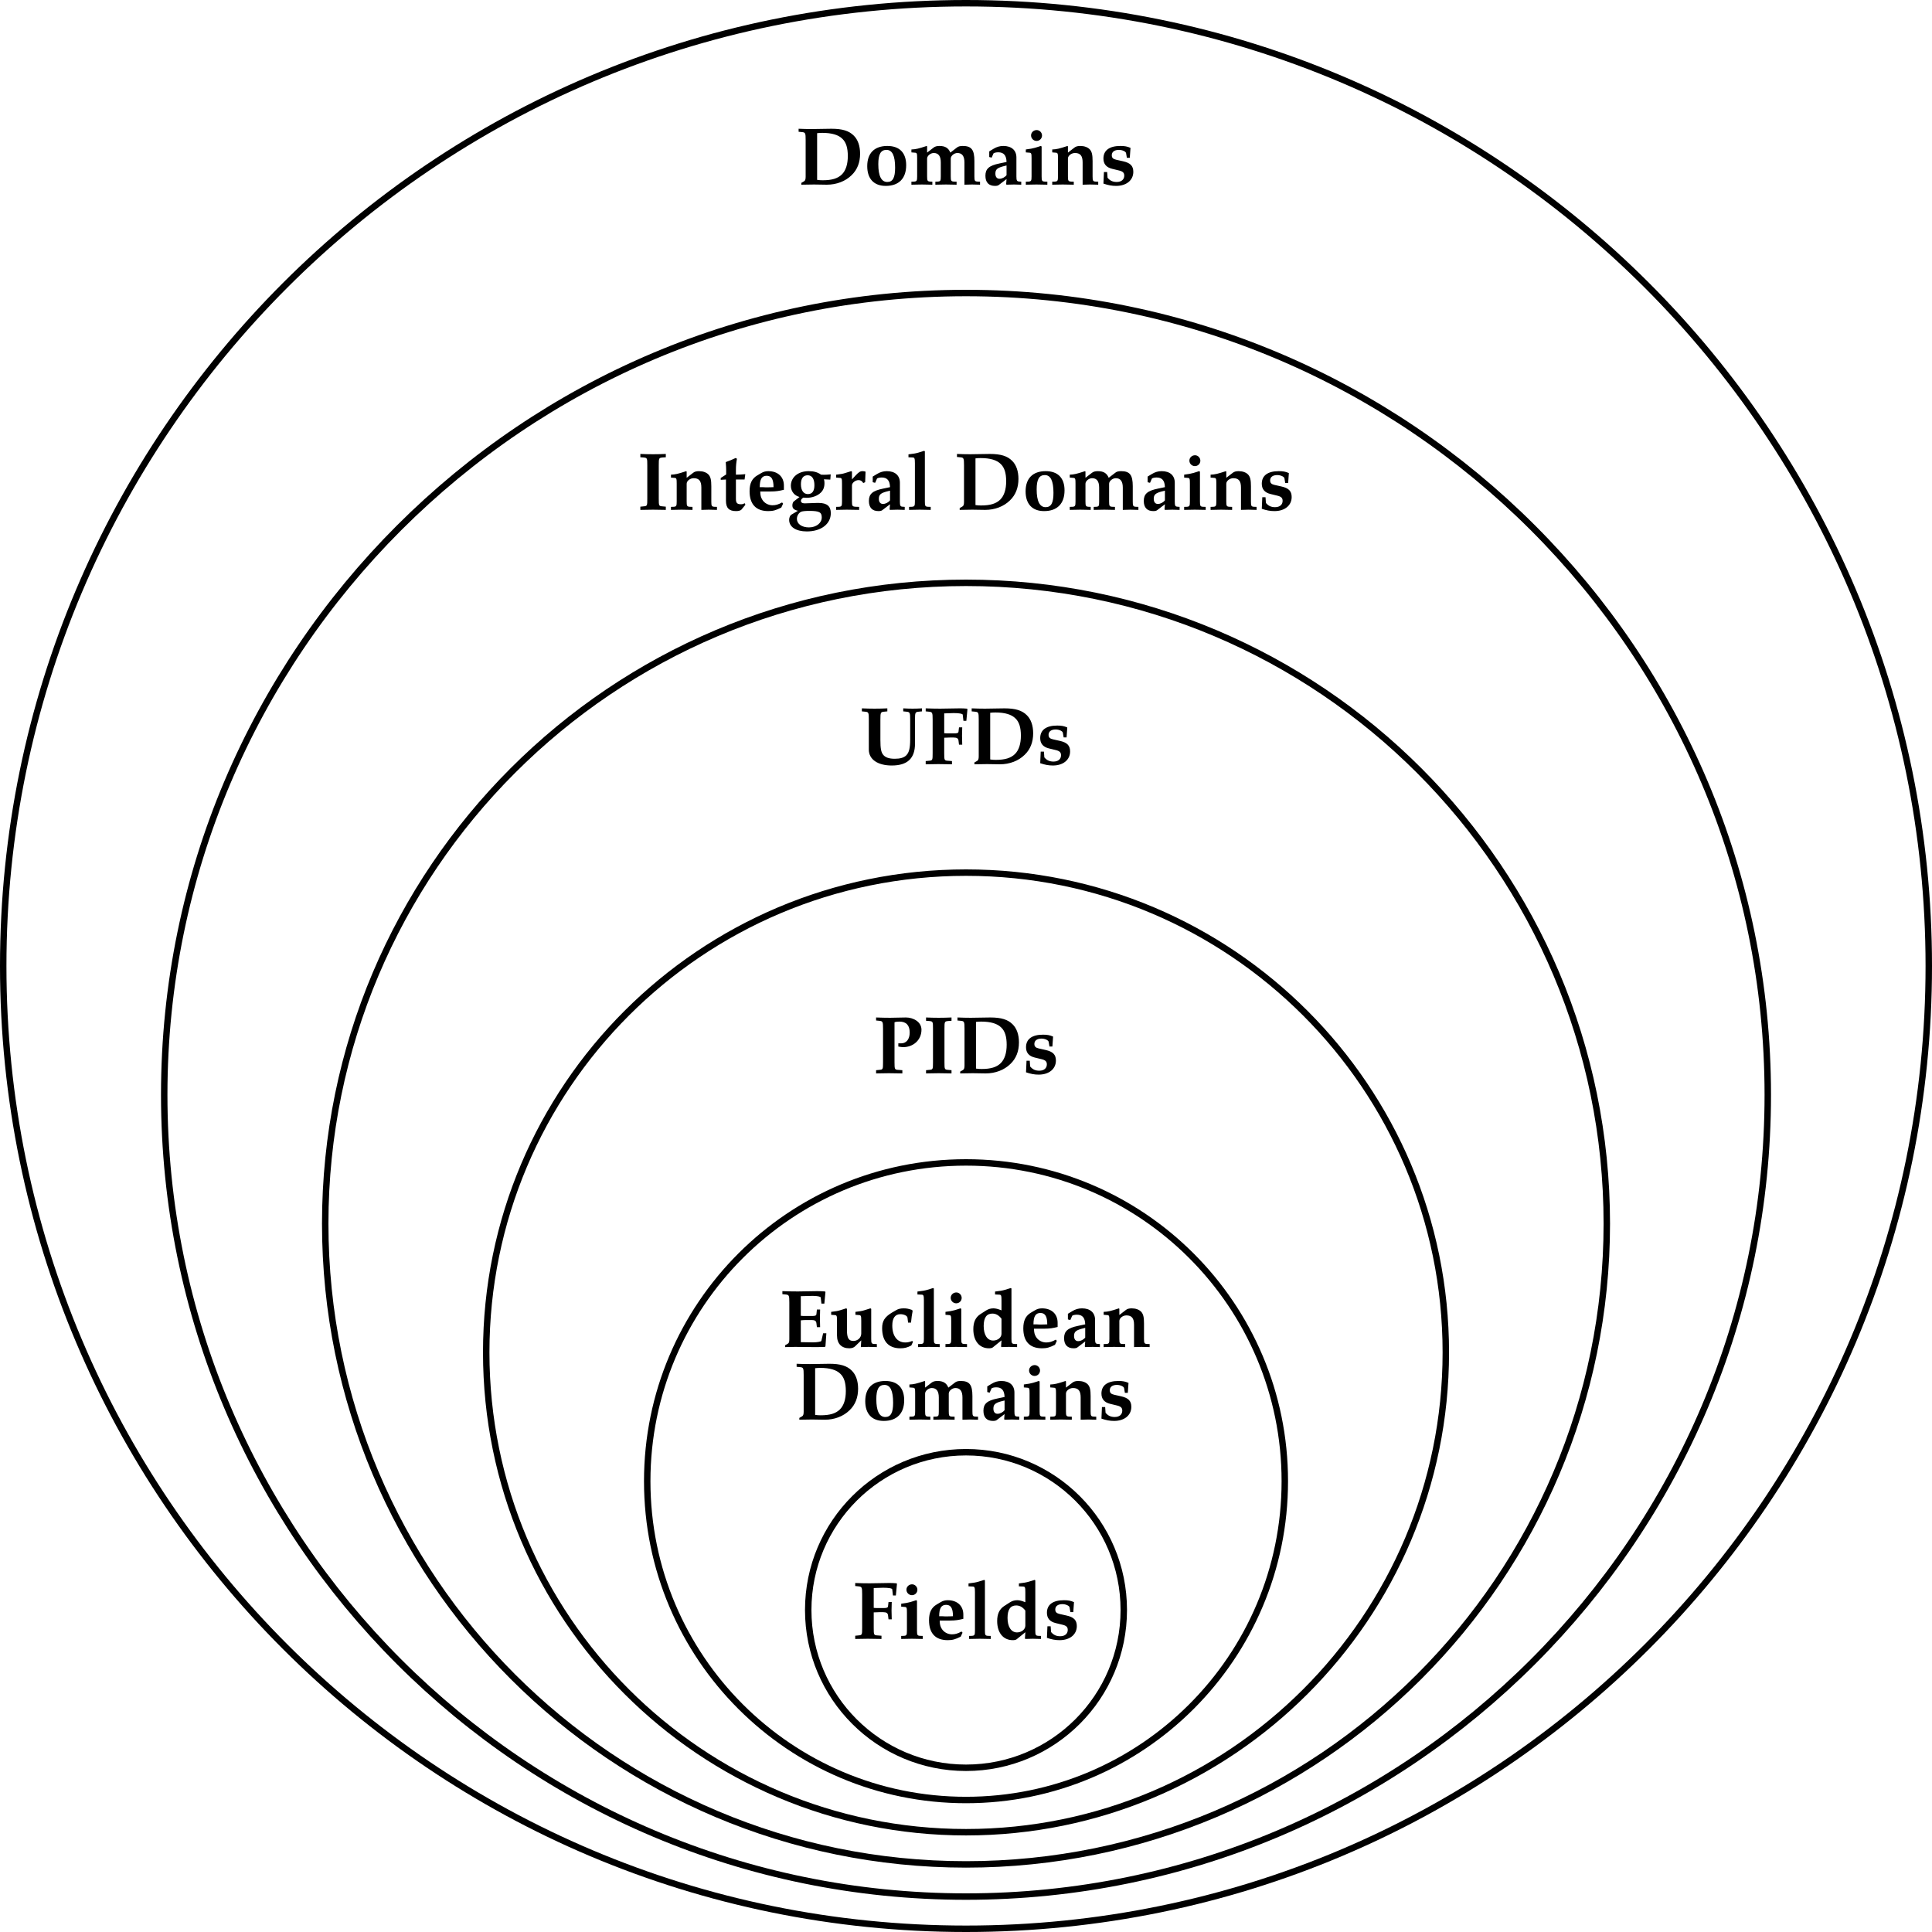
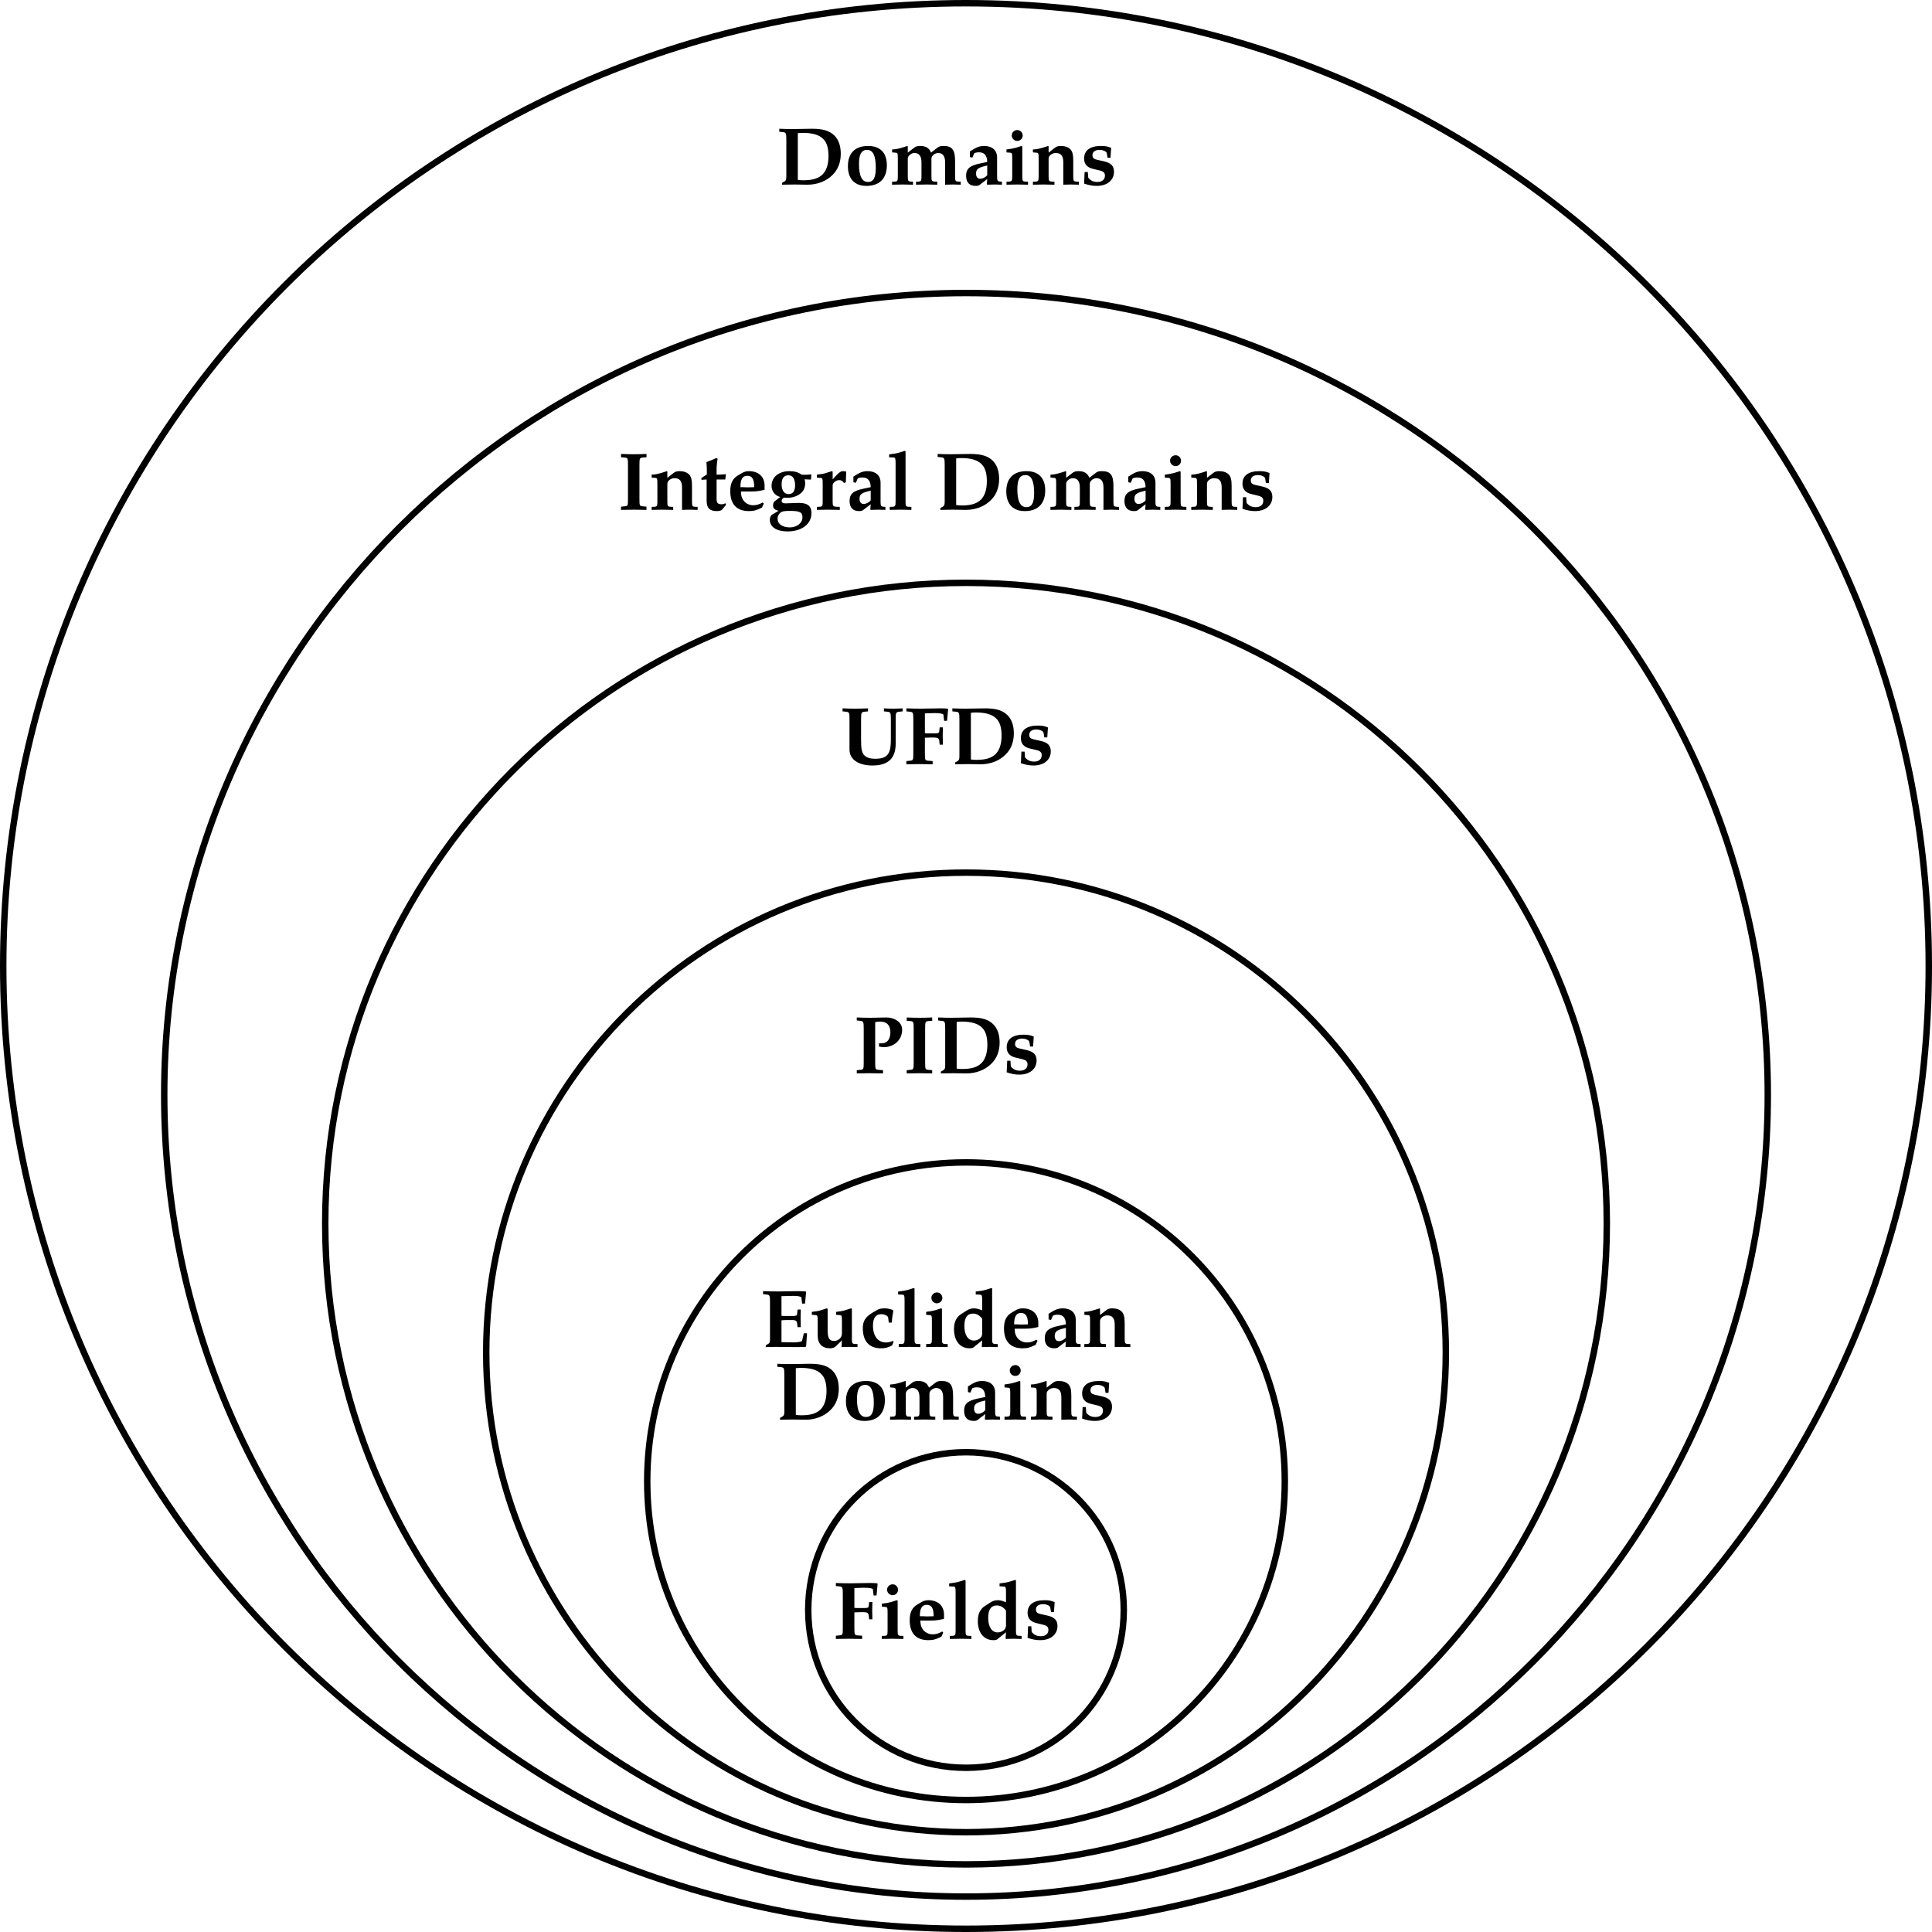
<svg xmlns="http://www.w3.org/2000/svg" width="300mm" height="300mm" viewBox="0 0 300 300" version="1.1" id="svg1">
  <defs id="defs1" />
  <g id="layer1">
    <g id="g10">
-       <text xml:space="preserve" style="font-weight:bold;font-size:12.7px;font-family:'TeX Gyre Pagella';-inkscape-font-specification:'TeX Gyre Pagella Bold';word-spacing:0px;fill:#000000;fill-opacity:1;stroke:#000000;stroke-width:0;stroke-dasharray:none" x="123.572" y="28.649" id="text1-0-1-5-8">
-         <tspan id="tspan1-6-4-2-4" style="fill:#000000;fill-opacity:1;stroke-width:0;stroke-dasharray:none" x="123.572" y="28.649">Domains</tspan>
+       <text xml:space="preserve" style="font-weight:bold;font-size:12.7px;font-family:'TeX Gyre Pagella';-inkscape-font-specification:'TeX Gyre Pagella Bold';word-spacing:0px;fill:#000000;fill-opacity:1;stroke:#000000;stroke-width:0;stroke-dasharray:none" x="120.572" y="28.649" id="text1-0-1-5-8">
+         <tspan id="tspan1-6-4-2-4" style="fill:#000000;fill-opacity:1;stroke-width:0;stroke-dasharray:none" x="120.572" y="28.649">Domains</tspan>
      </text>
      <circle style="fill:#000000;fill-opacity:0;stroke:#000000;stroke-width:1;stroke-dasharray:none" id="path1-5" cx="150" cy="150" r="149.5" />
    </g>
    <g id="g9" transform="translate(0,20)">
-       <text xml:space="preserve" style="font-weight:bold;font-size:12.7px;font-family:'TeX Gyre Pagella';-inkscape-font-specification:'TeX Gyre Pagella Bold';word-spacing:0px;fill:#000000;fill-opacity:1;stroke:#000000;stroke-width:0;stroke-dasharray:none" x="98.933" y="59.144" id="text1-0-1-5">
-         <tspan id="tspan1-6-4-2" style="fill:#000000;fill-opacity:1;stroke-width:0;stroke-dasharray:none" x="98.933" y="59.144">Integral Domains</tspan>
+       <text xml:space="preserve" style="font-weight:bold;font-size:12.7px;font-family:'TeX Gyre Pagella';-inkscape-font-specification:'TeX Gyre Pagella Bold';word-spacing:0px;fill:#000000;fill-opacity:1;stroke:#000000;stroke-width:0;stroke-dasharray:none" x="95.933" y="59.144" id="text1-0-1-5">
+         <tspan id="tspan1-6-4-2" style="fill:#000000;fill-opacity:1;stroke-width:0;stroke-dasharray:none" x="95.933" y="59.144">Integral Domains</tspan>
      </text>
      <circle style="fill:#000000;fill-opacity:0;stroke:#000000;stroke-width:1;stroke-dasharray:none" id="path1-5-5" cx="150" cy="150" r="124.5" />
    </g>
    <g id="g8" transform="translate(0,40.00001)">
-       <text xml:space="preserve" style="font-weight:bold;font-size:12.7px;font-family:'TeX Gyre Pagella';-inkscape-font-specification:'TeX Gyre Pagella Bold';word-spacing:0px;fill:#000000;fill-opacity:1;stroke:#000000;stroke-width:0;stroke-dasharray:none" x="133.503" y="78.649" id="text1-0-1">
-         <tspan id="tspan1-6-4" style="fill:#000000;fill-opacity:1;stroke-width:0;stroke-dasharray:none" x="133.503" y="78.649">UFDs</tspan>
+       <text xml:space="preserve" style="font-weight:bold;font-size:12.7px;font-family:'TeX Gyre Pagella';-inkscape-font-specification:'TeX Gyre Pagella Bold';word-spacing:0px;fill:#000000;fill-opacity:1;stroke:#000000;stroke-width:0;stroke-dasharray:none" x="130.503" y="78.649" id="text1-0-1">
+         <tspan id="tspan1-6-4" style="fill:#000000;fill-opacity:1;stroke-width:0;stroke-dasharray:none" x="130.503" y="78.649">UFDs</tspan>
      </text>
      <ellipse style="fill:#000000;fill-opacity:0;stroke:#000000;stroke-width:1;stroke-dasharray:none" id="path1" cx="150.002" cy="150.002" rx="99.502" ry="99.502" />
    </g>
    <g id="g7" transform="translate(0,60.00001)">
-       <text xml:space="preserve" style="font-weight:bold;font-size:12.7px;font-family:'TeX Gyre Pagella';-inkscape-font-specification:'TeX Gyre Pagella Bold';word-spacing:0px;fill:#000000;fill-opacity:1;stroke:#000000;stroke-width:0;stroke-dasharray:none" x="135.541" y="106.649" id="text1-0">
-         <tspan id="tspan1-6" style="fill:#000000;fill-opacity:1;stroke-width:0;stroke-dasharray:none" x="135.541" y="106.649">PIDs</tspan>
+       <text xml:space="preserve" style="font-weight:bold;font-size:12.7px;font-family:'TeX Gyre Pagella';-inkscape-font-specification:'TeX Gyre Pagella Bold';word-spacing:0px;fill:#000000;fill-opacity:1;stroke:#000000;stroke-width:0;stroke-dasharray:none" x="132.541" y="106.649" id="text1-0">
+         <tspan id="tspan1-6" style="fill:#000000;fill-opacity:1;stroke-width:0;stroke-dasharray:none" x="132.541" y="106.649">PIDs</tspan>
      </text>
      <circle style="fill:#000000;fill-opacity:0;stroke:#000000;stroke-width:1;stroke-dasharray:none" id="path1-4-9" cx="150.003" cy="150.003" r="74.503" />
    </g>
    <g id="g6" transform="translate(0,80)">
-       <text xml:space="preserve" style="font-weight:bold;font-size:12.7px;font-family:'TeX Gyre Pagella';-inkscape-font-specification:'TeX Gyre Pagella Bold';word-spacing:0px;fill:#000000;fill-opacity:1;stroke:#000000;stroke-width:0;stroke-dasharray:none" x="123.262" y="140.423" id="text1-0-5-5">
-         <tspan id="tspan1-6-3-5" style="fill:#000000;fill-opacity:1;stroke-width:0;stroke-dasharray:none" x="123.262" y="140.423">Domains</tspan>
+       <text xml:space="preserve" style="font-weight:bold;font-size:12.7px;font-family:'TeX Gyre Pagella';-inkscape-font-specification:'TeX Gyre Pagella Bold';word-spacing:0px;fill:#000000;fill-opacity:1;stroke:#000000;stroke-width:0;stroke-dasharray:none" x="120.263" y="140.423" id="text1-0-5-5">
+         <tspan id="tspan1-6-3-5" style="fill:#000000;fill-opacity:1;stroke-width:0;stroke-dasharray:none" x="120.263" y="140.423">Domains</tspan>
      </text>
-       <text xml:space="preserve" style="font-weight:bold;font-size:12.7px;font-family:'TeX Gyre Pagella';-inkscape-font-specification:'TeX Gyre Pagella Bold';word-spacing:0px;fill:#000000;fill-opacity:1;stroke:#000000;stroke-width:0;stroke-dasharray:none" x="120.987" y="129.144" id="text1-0-5">
-         <tspan id="tspan1-6-3" style="fill:#000000;fill-opacity:1;stroke-width:0;stroke-dasharray:none" x="120.987" y="129.144">Euclidean</tspan>
+       <text xml:space="preserve" style="font-weight:bold;font-size:12.7px;font-family:'TeX Gyre Pagella';-inkscape-font-specification:'TeX Gyre Pagella Bold';word-spacing:0px;fill:#000000;fill-opacity:1;stroke:#000000;stroke-width:0;stroke-dasharray:none" x="117.987" y="129.144" id="text1-0-5">
+         <tspan id="tspan1-6-3" style="fill:#000000;fill-opacity:1;stroke-width:0;stroke-dasharray:none" x="117.987" y="129.144">Euclidean</tspan>
      </text>
      <circle style="fill:#000000;fill-opacity:0;stroke:#000000;stroke-width:1;stroke-dasharray:none" id="path1-4-9-1" cx="150.002" cy="150.002" r="49.502" />
    </g>
    <g id="g5" transform="translate(0,90)">
-       <text xml:space="preserve" style="font-weight:bold;font-size:12.7px;font-family:'TeX Gyre Pagella';-inkscape-font-specification:'TeX Gyre Pagella Bold';word-spacing:0px;fill:#000000;fill-opacity:1;stroke:#000000;stroke-width:0;stroke-dasharray:none" x="132.436" y="164.464" id="text1">
-         <tspan id="tspan1" style="fill:#000000;fill-opacity:1;stroke-width:0;stroke-dasharray:none" x="132.436" y="164.464">Fields</tspan>
+       <text xml:space="preserve" style="font-weight:bold;font-size:12.7px;font-family:'TeX Gyre Pagella';-inkscape-font-specification:'TeX Gyre Pagella Bold';word-spacing:0px;fill:#000000;fill-opacity:1;stroke:#000000;stroke-width:0;stroke-dasharray:none" x="129.435" y="164.464" id="text1">
+         <tspan id="tspan1" style="fill:#000000;fill-opacity:1;stroke-width:0;stroke-dasharray:none" x="129.435" y="164.464">Fields</tspan>
      </text>
      <circle style="fill:#000000;fill-opacity:0;stroke:#000000;stroke-width:1;stroke-dasharray:none" id="path1-4-9-1-8" cx="150" cy="160" r="24.5" />
    </g>
  </g>
</svg>
